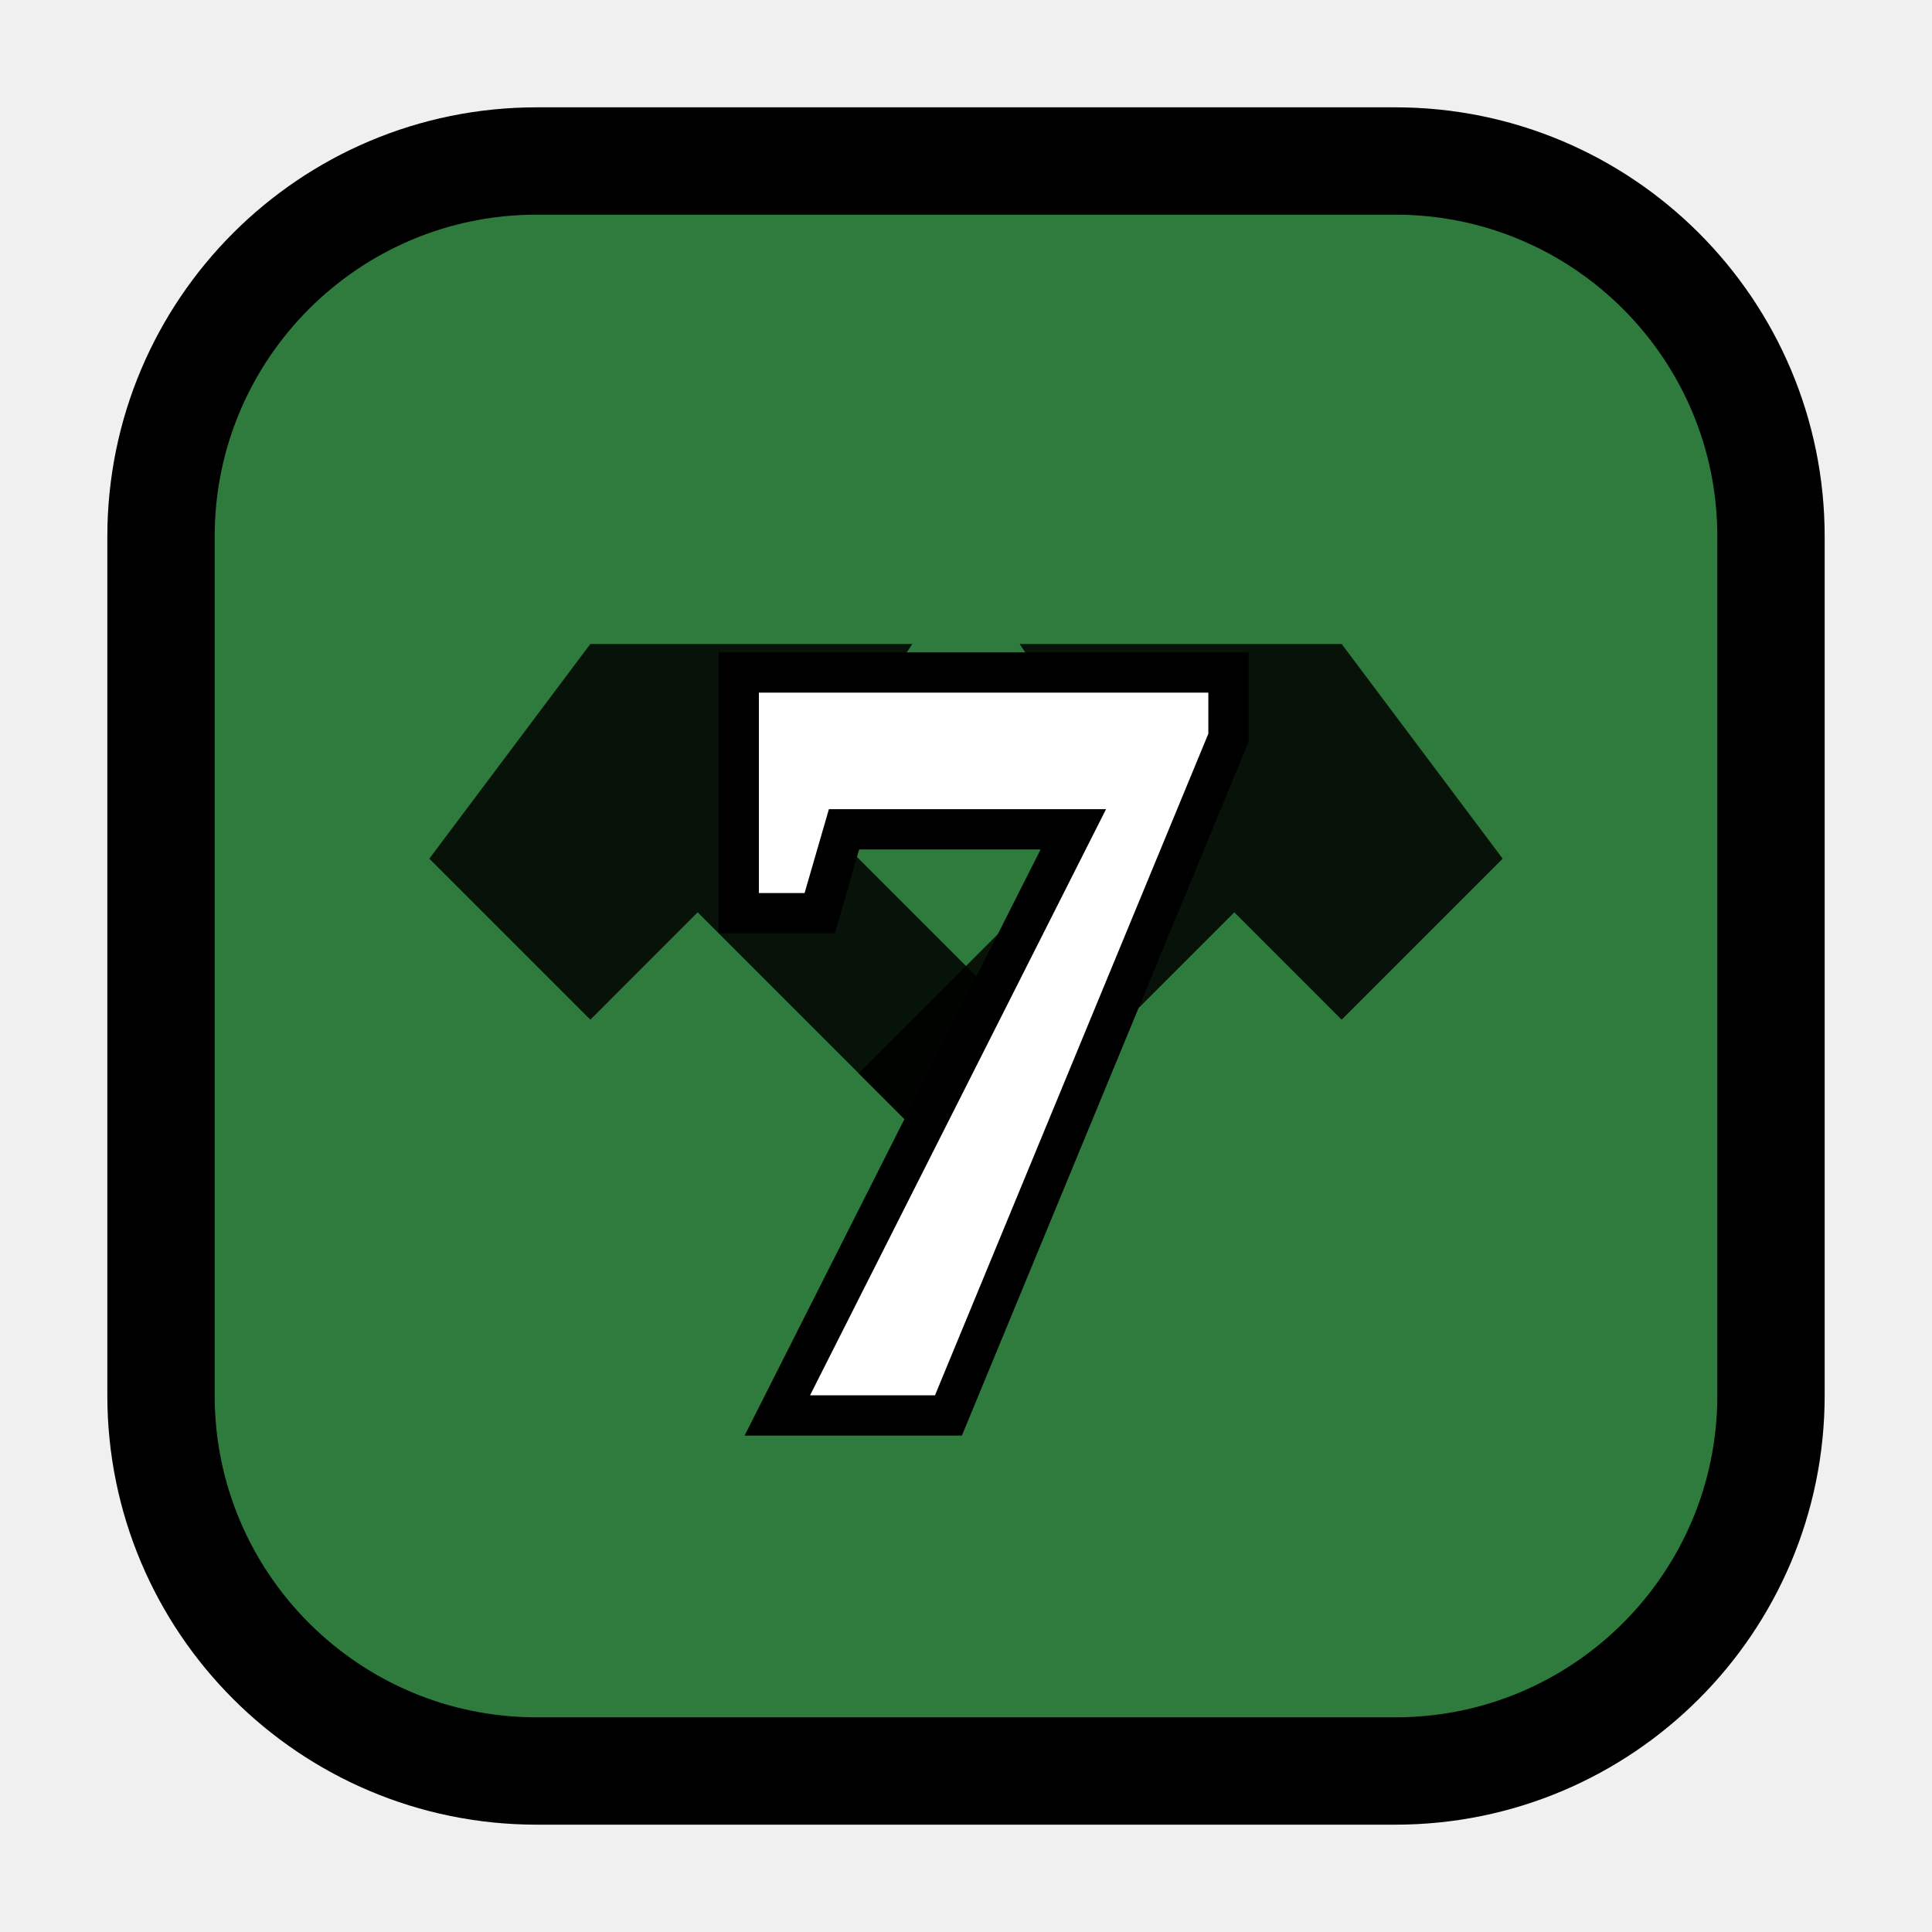
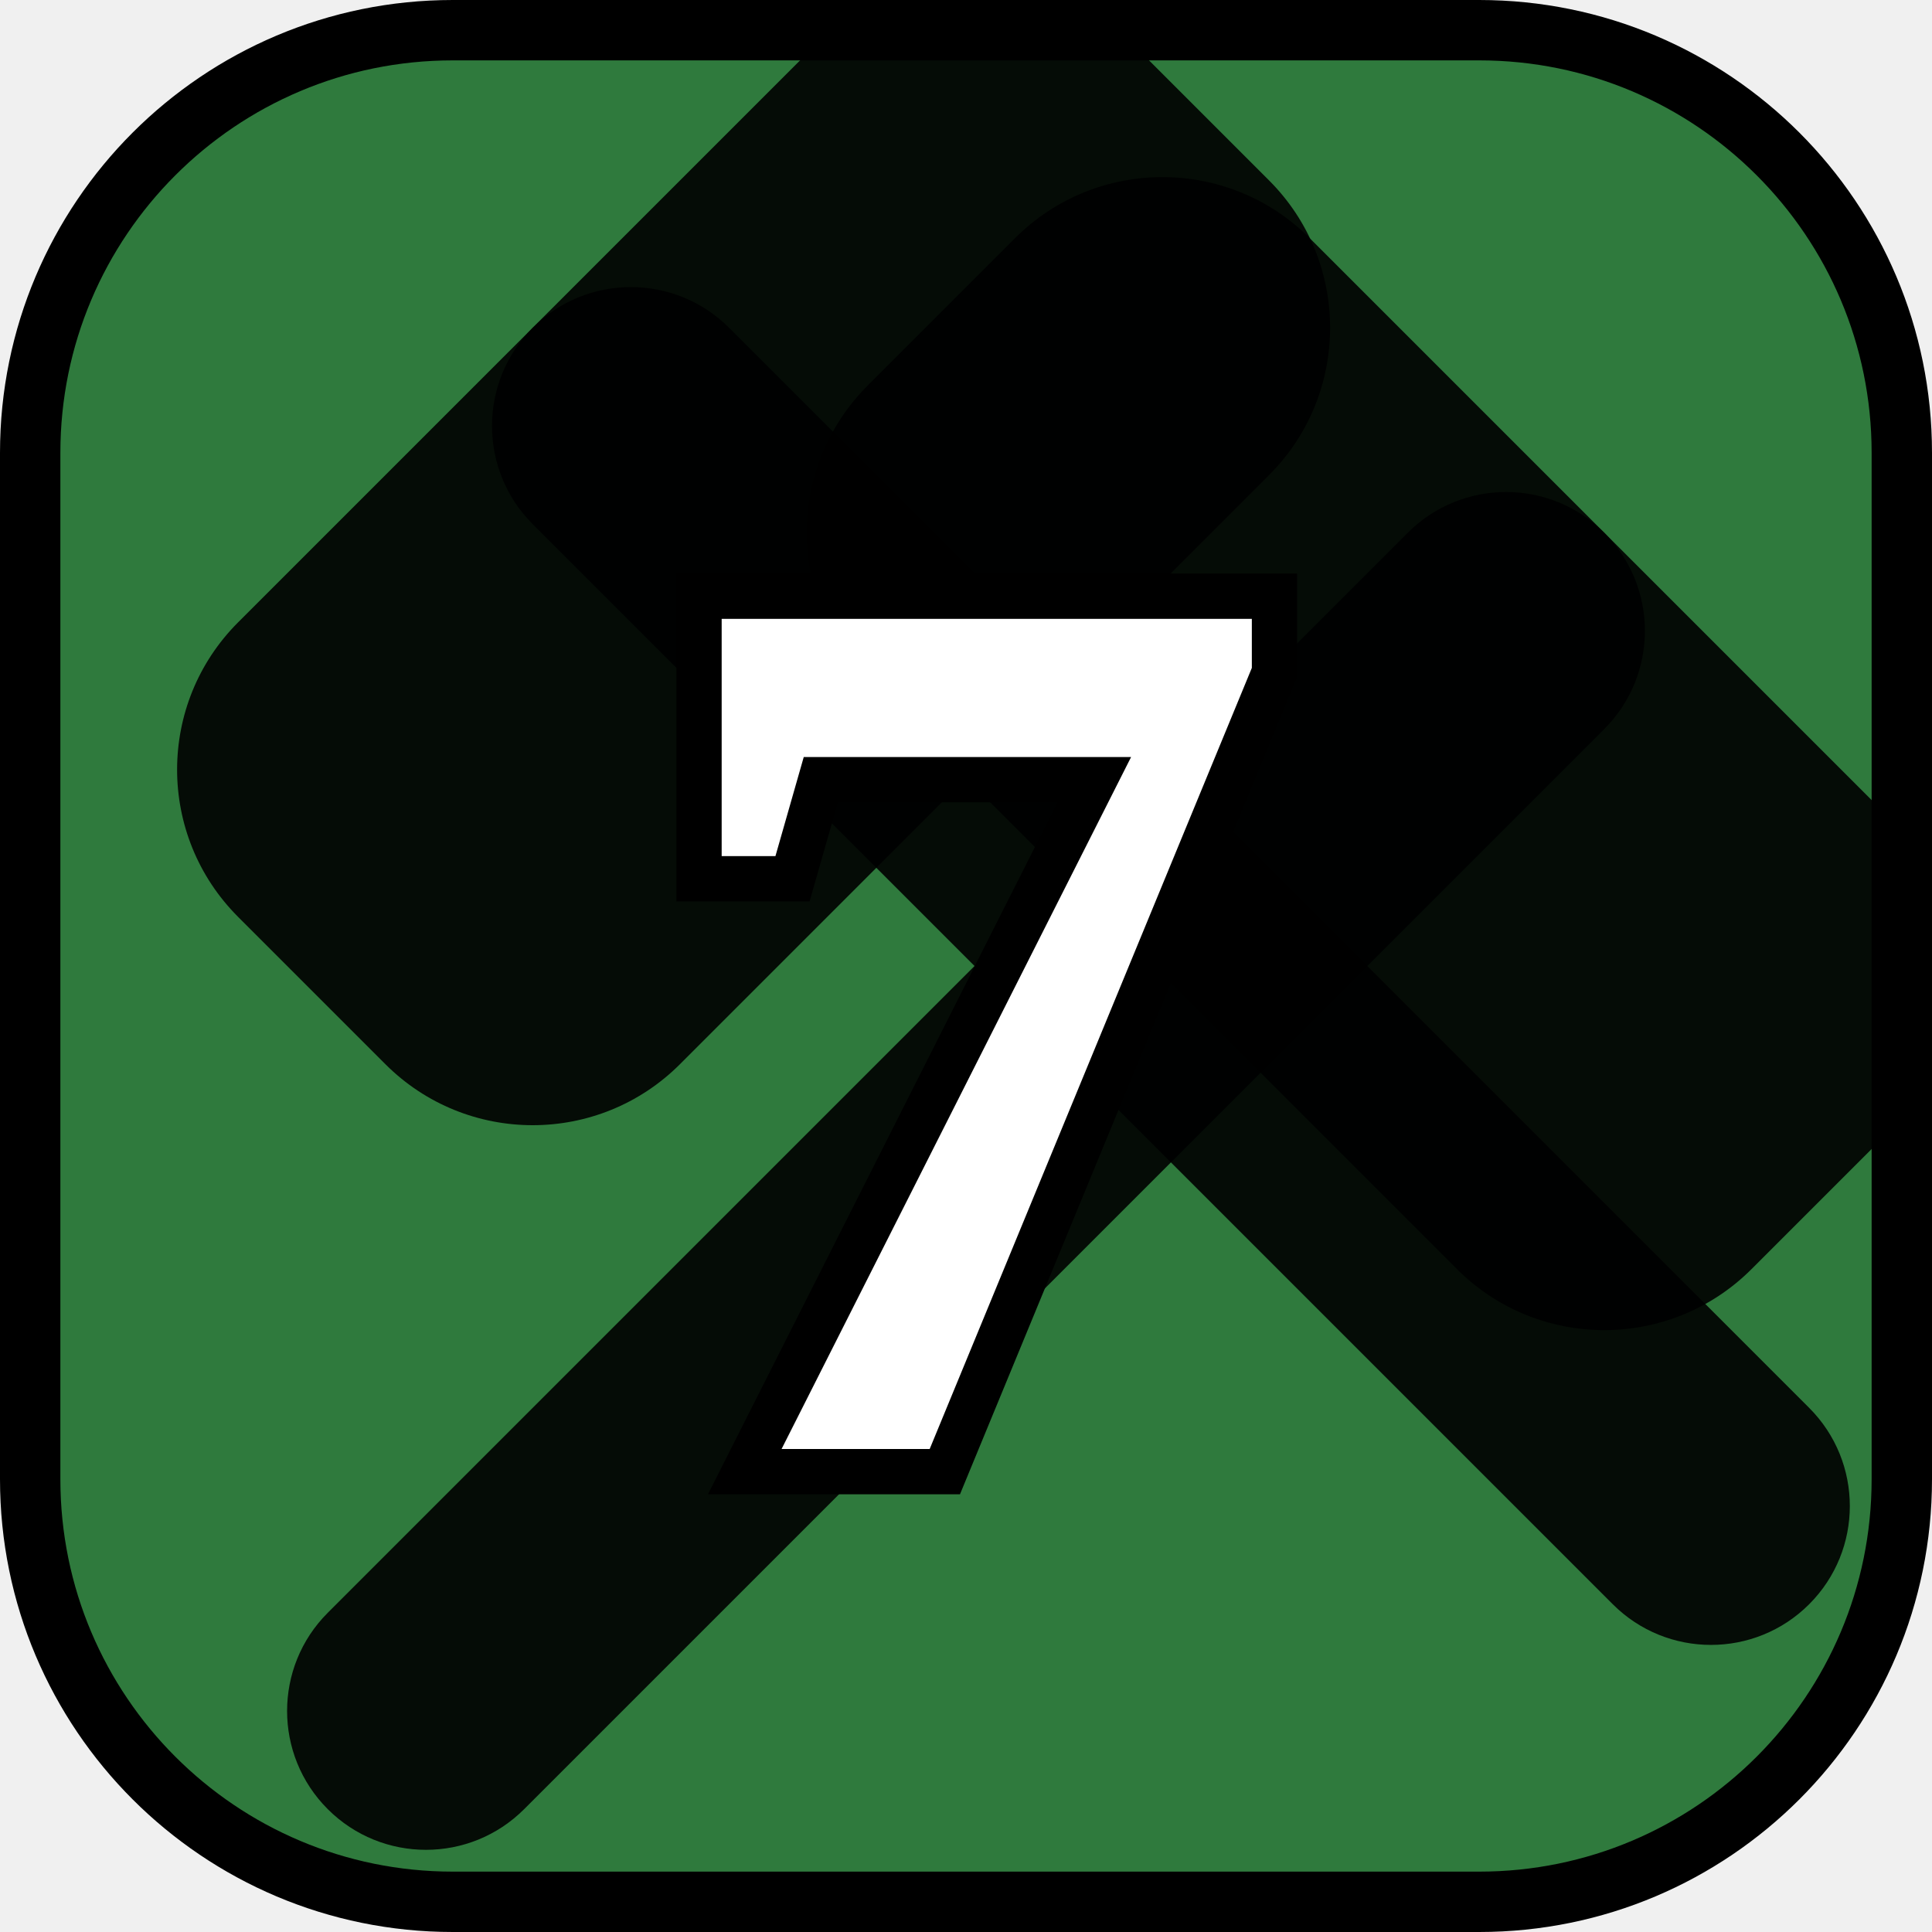
- <svg xmlns="http://www.w3.org/2000/svg" width="64" height="64" viewBox="-4 -4 72 72">
-   <rect x="2" y="2" width="60" height="60" rx="14" fill="#2f7a3d" stroke="#000" stroke-width="4" />
-   <path d="M18 20            L30 20            L26 26            L36 36            L32 40            L22 30            L18 34            L12 28 Z" fill="rgba(0,0,0,0.85)" />
-   <path d="M46 20            L34 20            L38 26            L28 36            L32 40            L42 30            L46 34            L52 28 Z" fill="rgba(0,0,0,0.85)" />
-   <text x="32" y="48" text-anchor="middle" font-size="40" font-weight="900" fill="#fff" stroke="#000" stroke-width="3" paint-order="stroke">
+ <svg xmlns="http://www.w3.org/2000/svg" width="64" height="64" viewBox="0 0 64 64">
+   <rect x="1" y="1" width="62" height="62" rx="14" fill="#2f7a3d" stroke="#000" stroke-width="2" />
+   <g transform="rotate(45 32 32) scale(1.15)">
+     <rect x="28" y="6" width="8" height="52" rx="4" fill="rgba(0,0,0,0.9)" />
+     <rect x="14" y="6" width="36" height="18" rx="6" fill="rgba(0,0,0,0.9)" />
+   </g>
+   <g transform="rotate(-45 32 32) scale(1.15)">
+     <rect x="28" y="6" width="8" height="52" rx="4" fill="rgba(0,0,0,0.9)" />
+     <rect x="14" y="6" width="36" height="18" rx="6" fill="rgba(0,0,0,0.9)" />
+   </g>
+   <text x="32" y="48" text-anchor="middle" font-size="42" font-weight="900" fill="#fff" stroke="#000" stroke-width="3" paint-order="stroke">
    7
  </text>
</svg>
